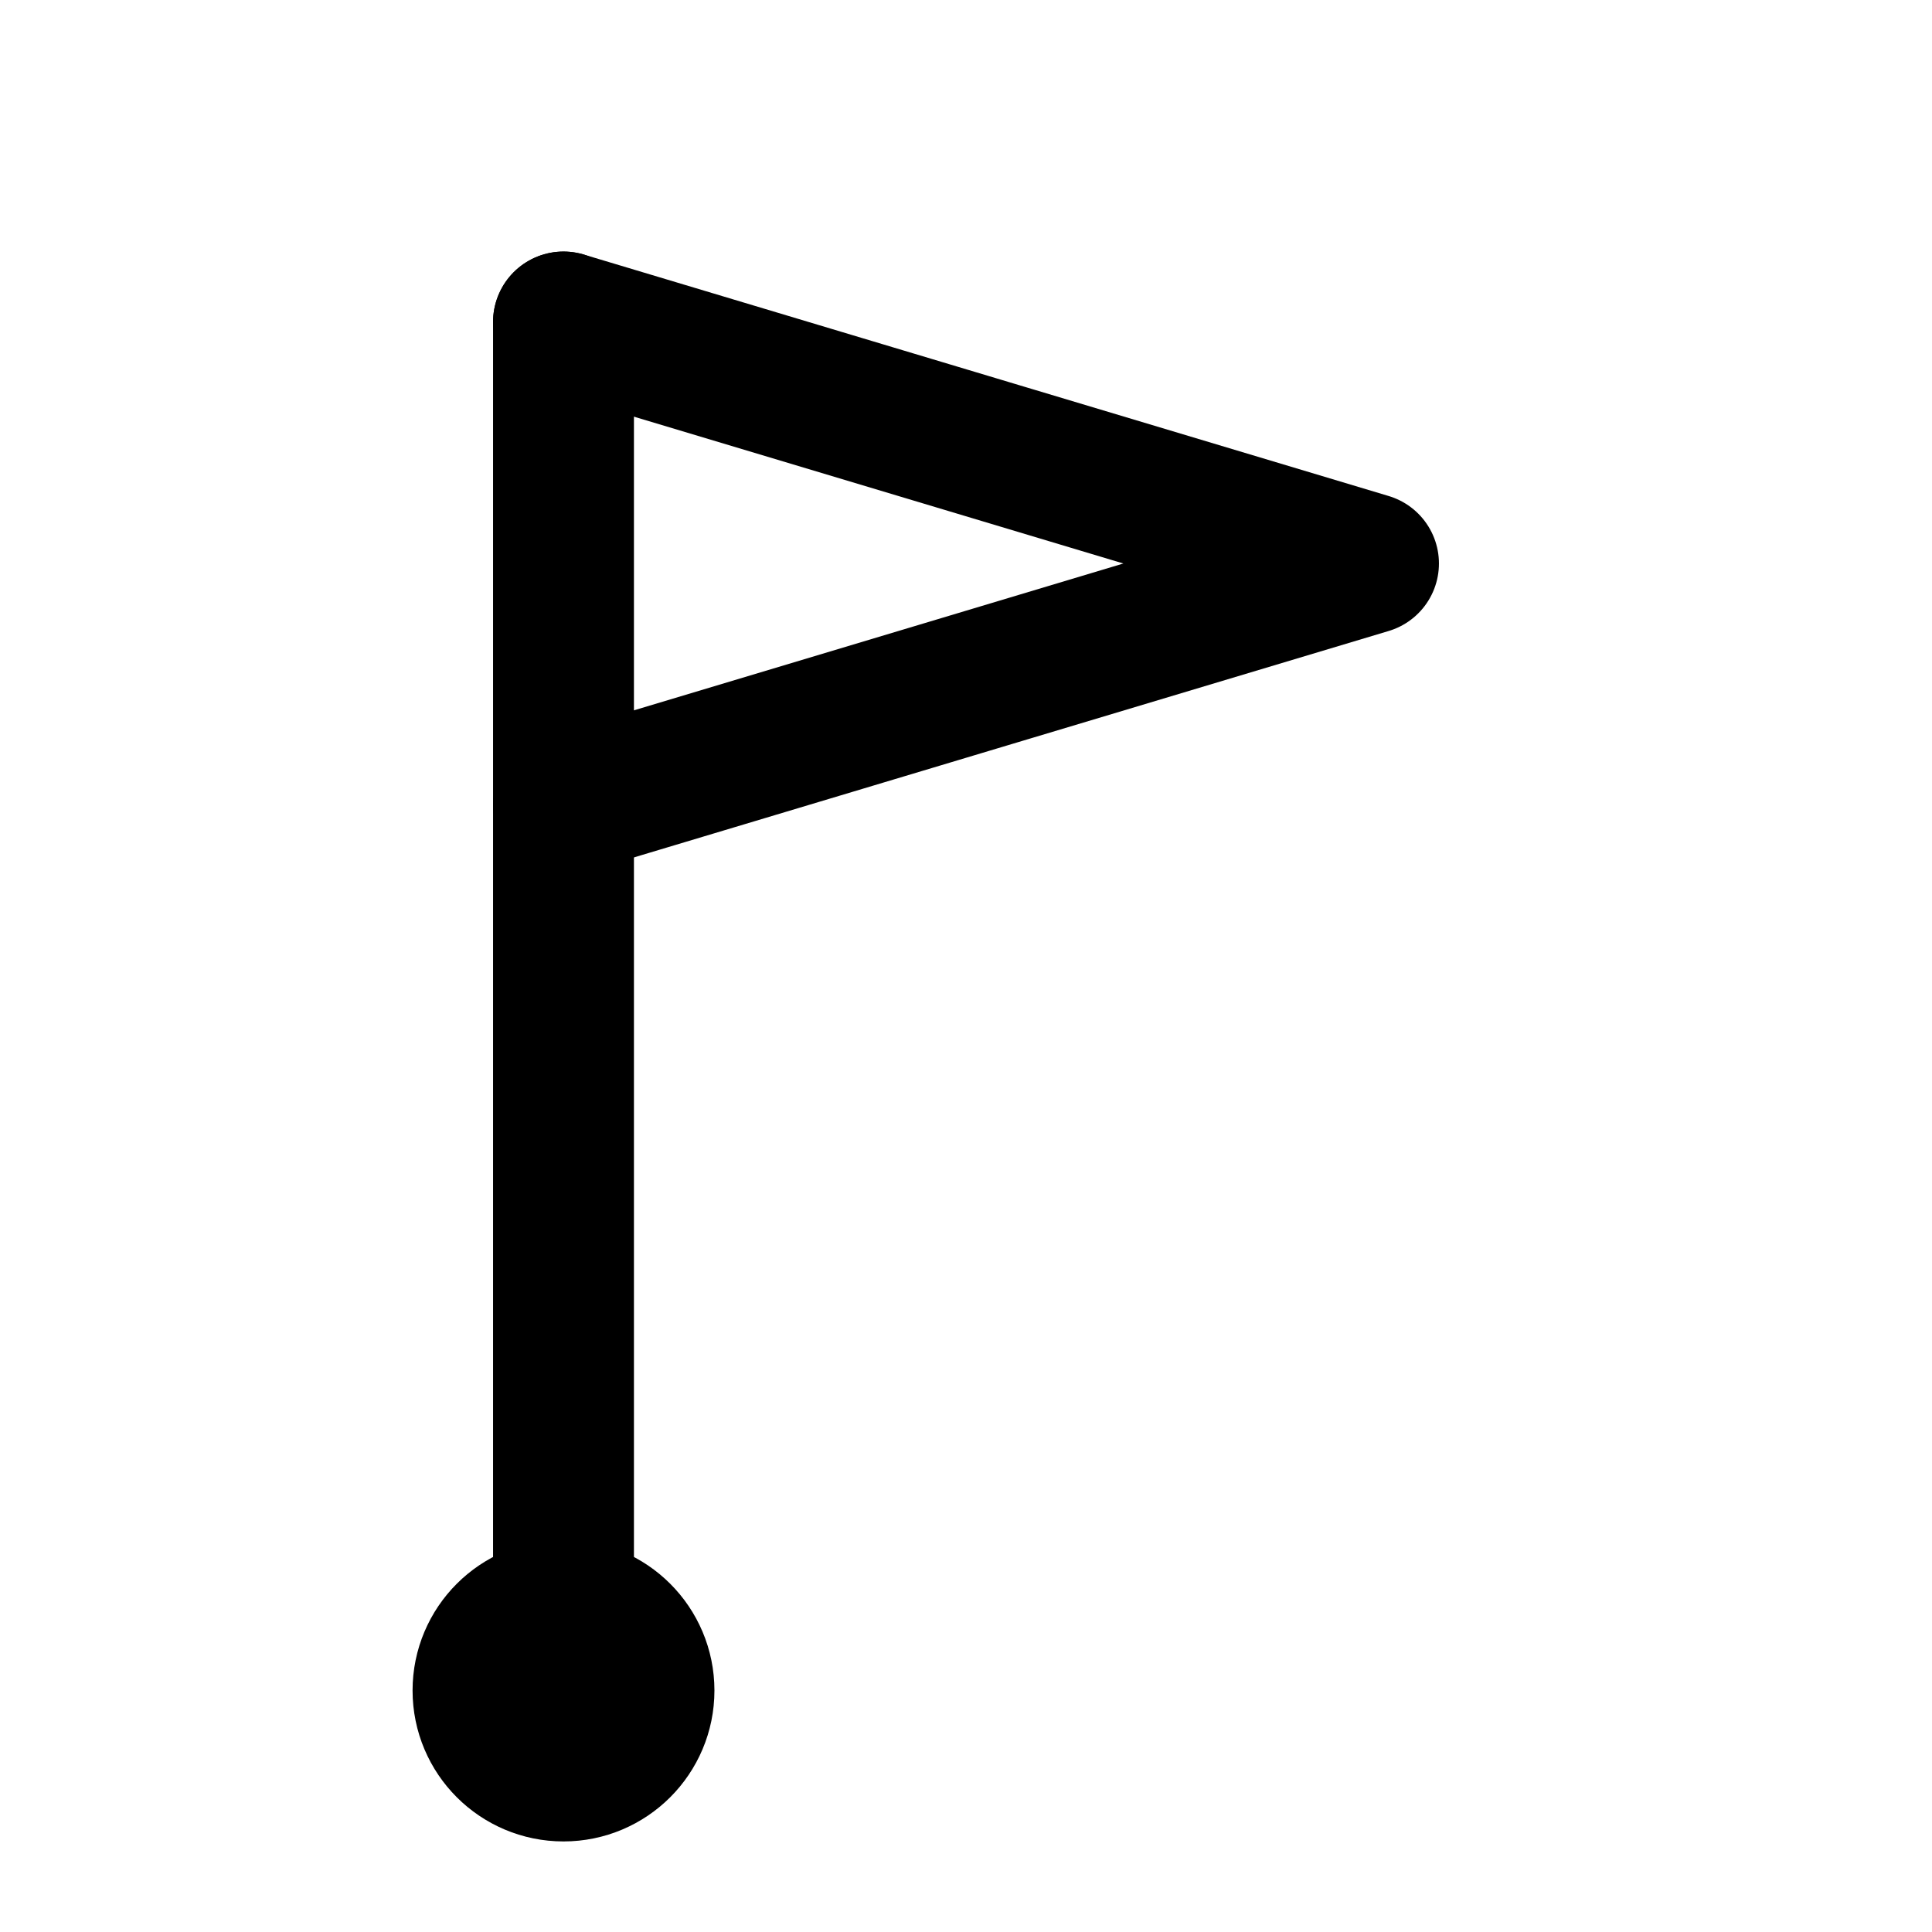
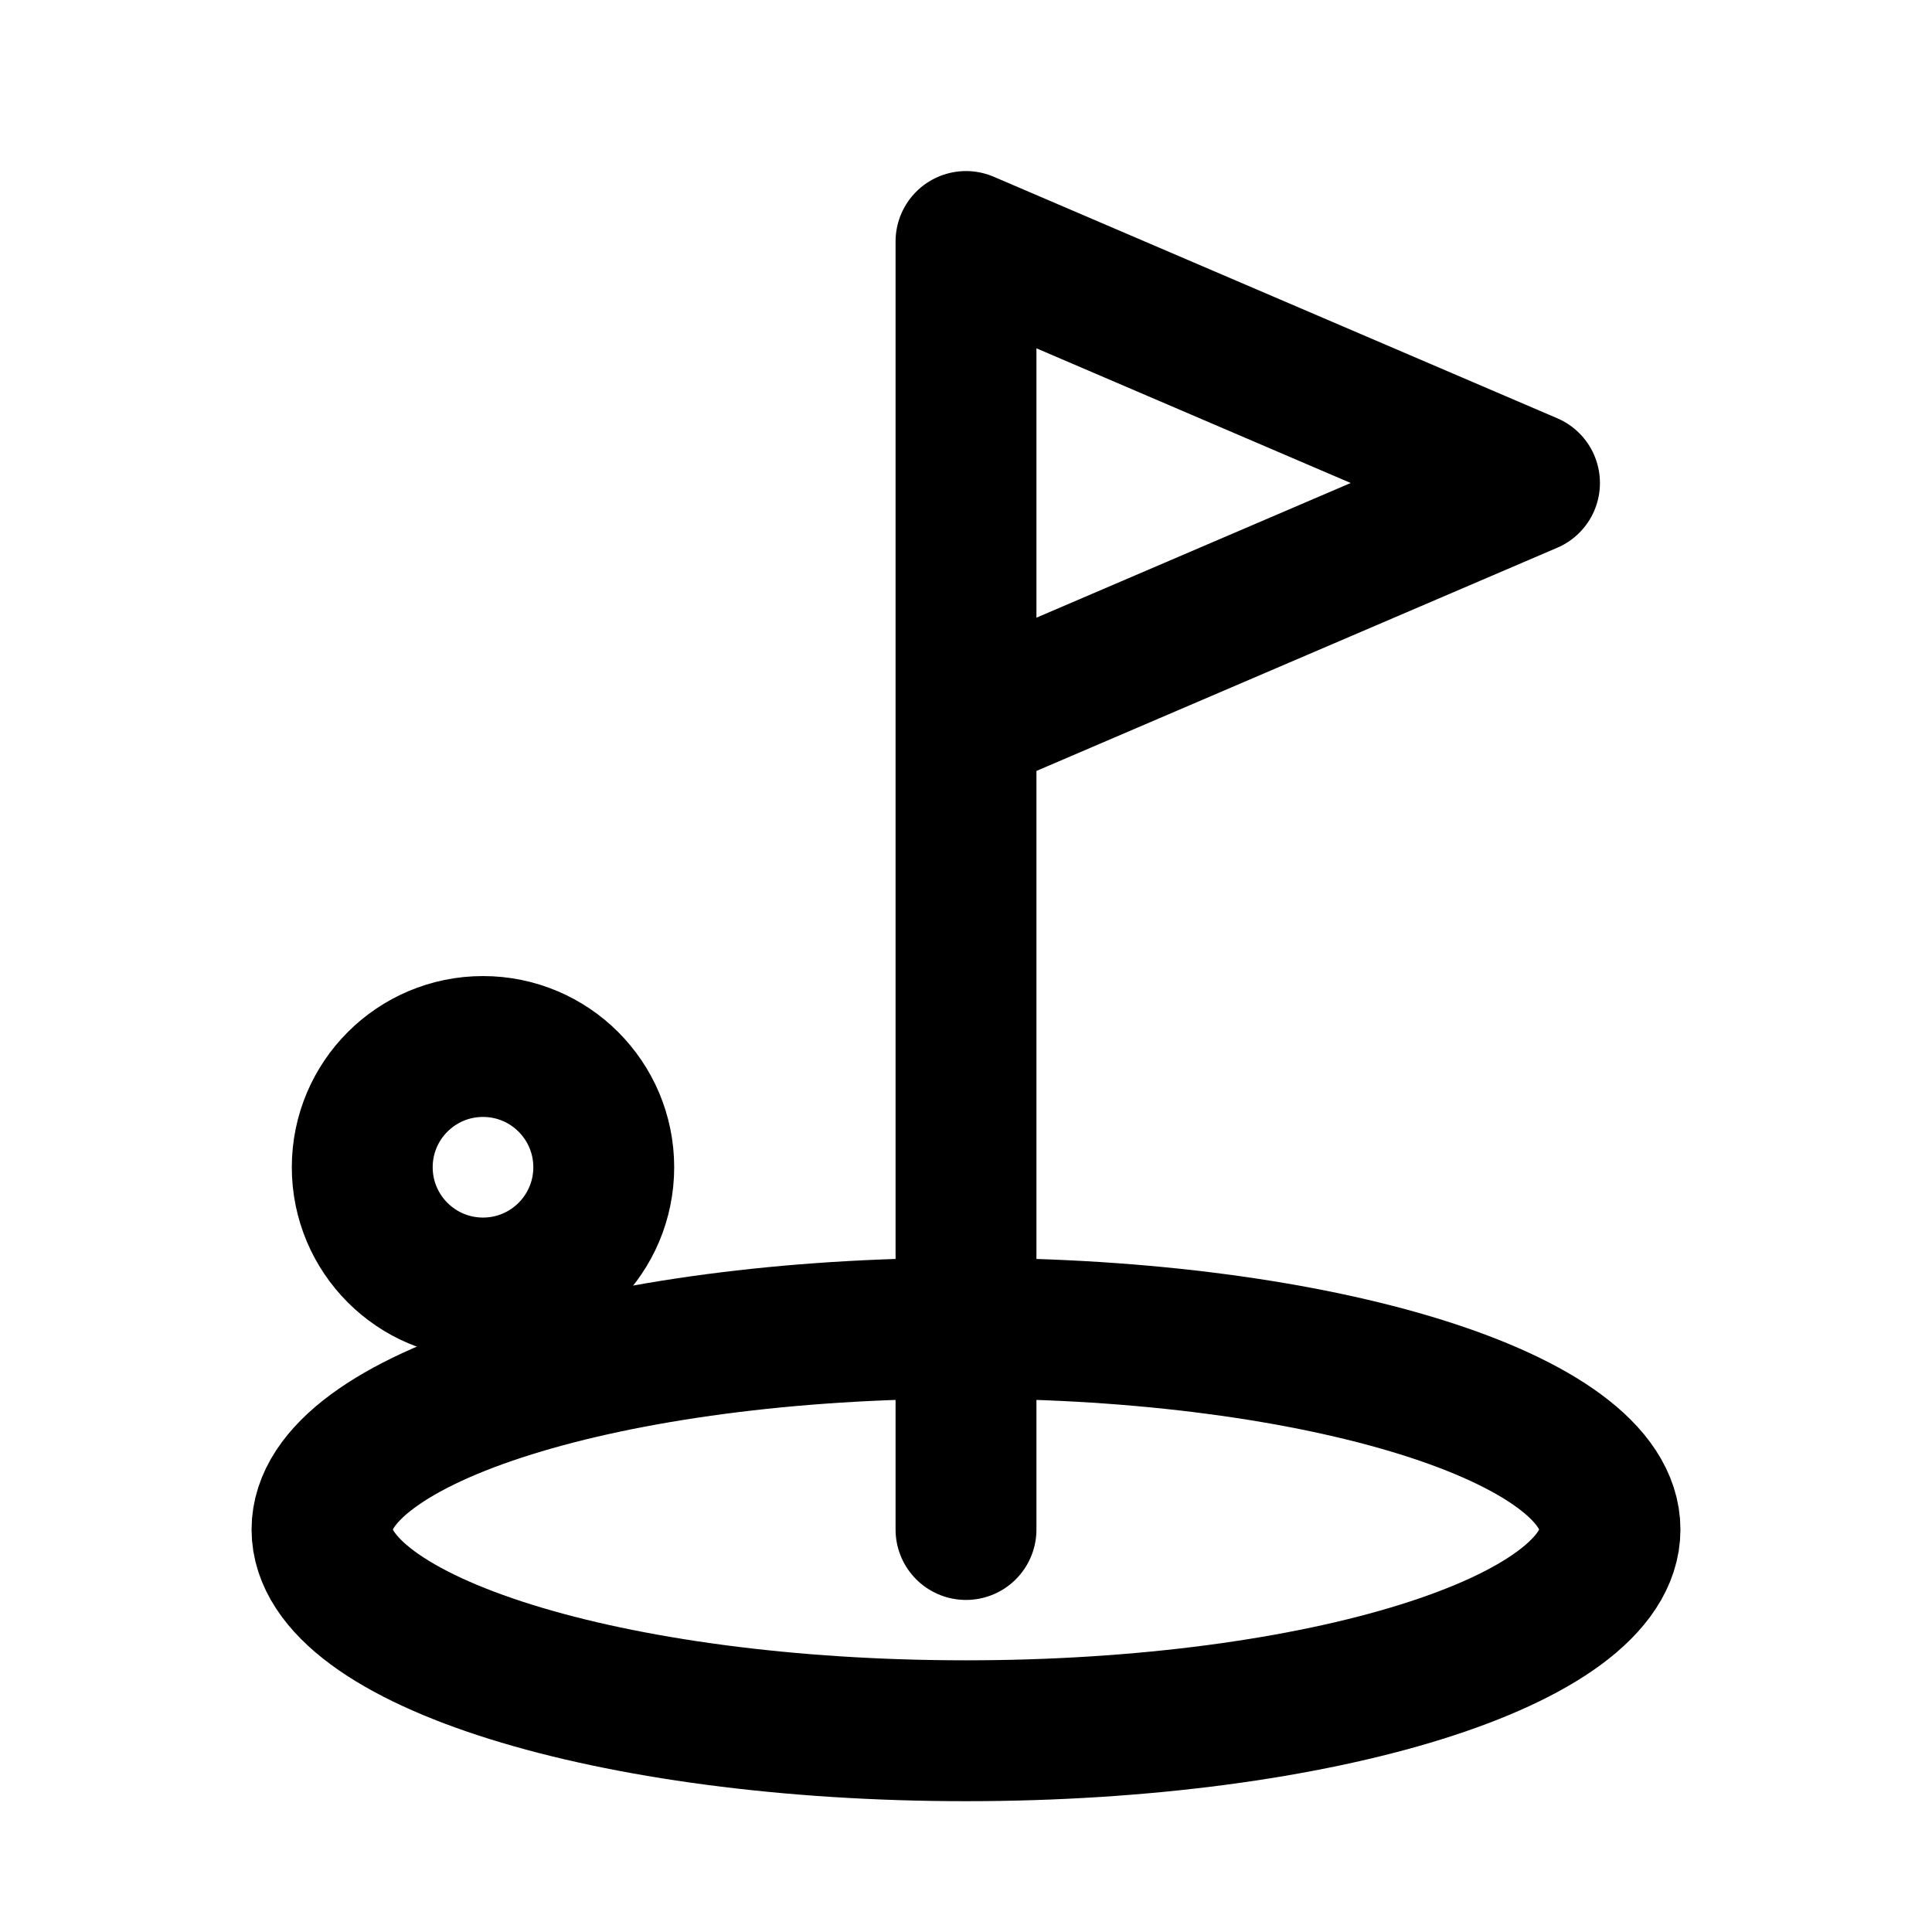
<svg xmlns="http://www.w3.org/2000/svg" viewBox="0 0 24 24" fill="none" stroke="currentColor" stroke-width="1.75" stroke-linecap="round" stroke-linejoin="round">
-   <path d="M7 21V4" />
-   <path d="M7 4l10 3-10 3" />
-   <circle cx="7" cy="21" r="1" />
+   <path d="M12 19V3l7 3-7 3" />
+   <ellipse cx="12" cy="19" rx="8" ry="2.5" />
+   <circle cx="6" cy="14.5" r="1.5" />
</svg>
